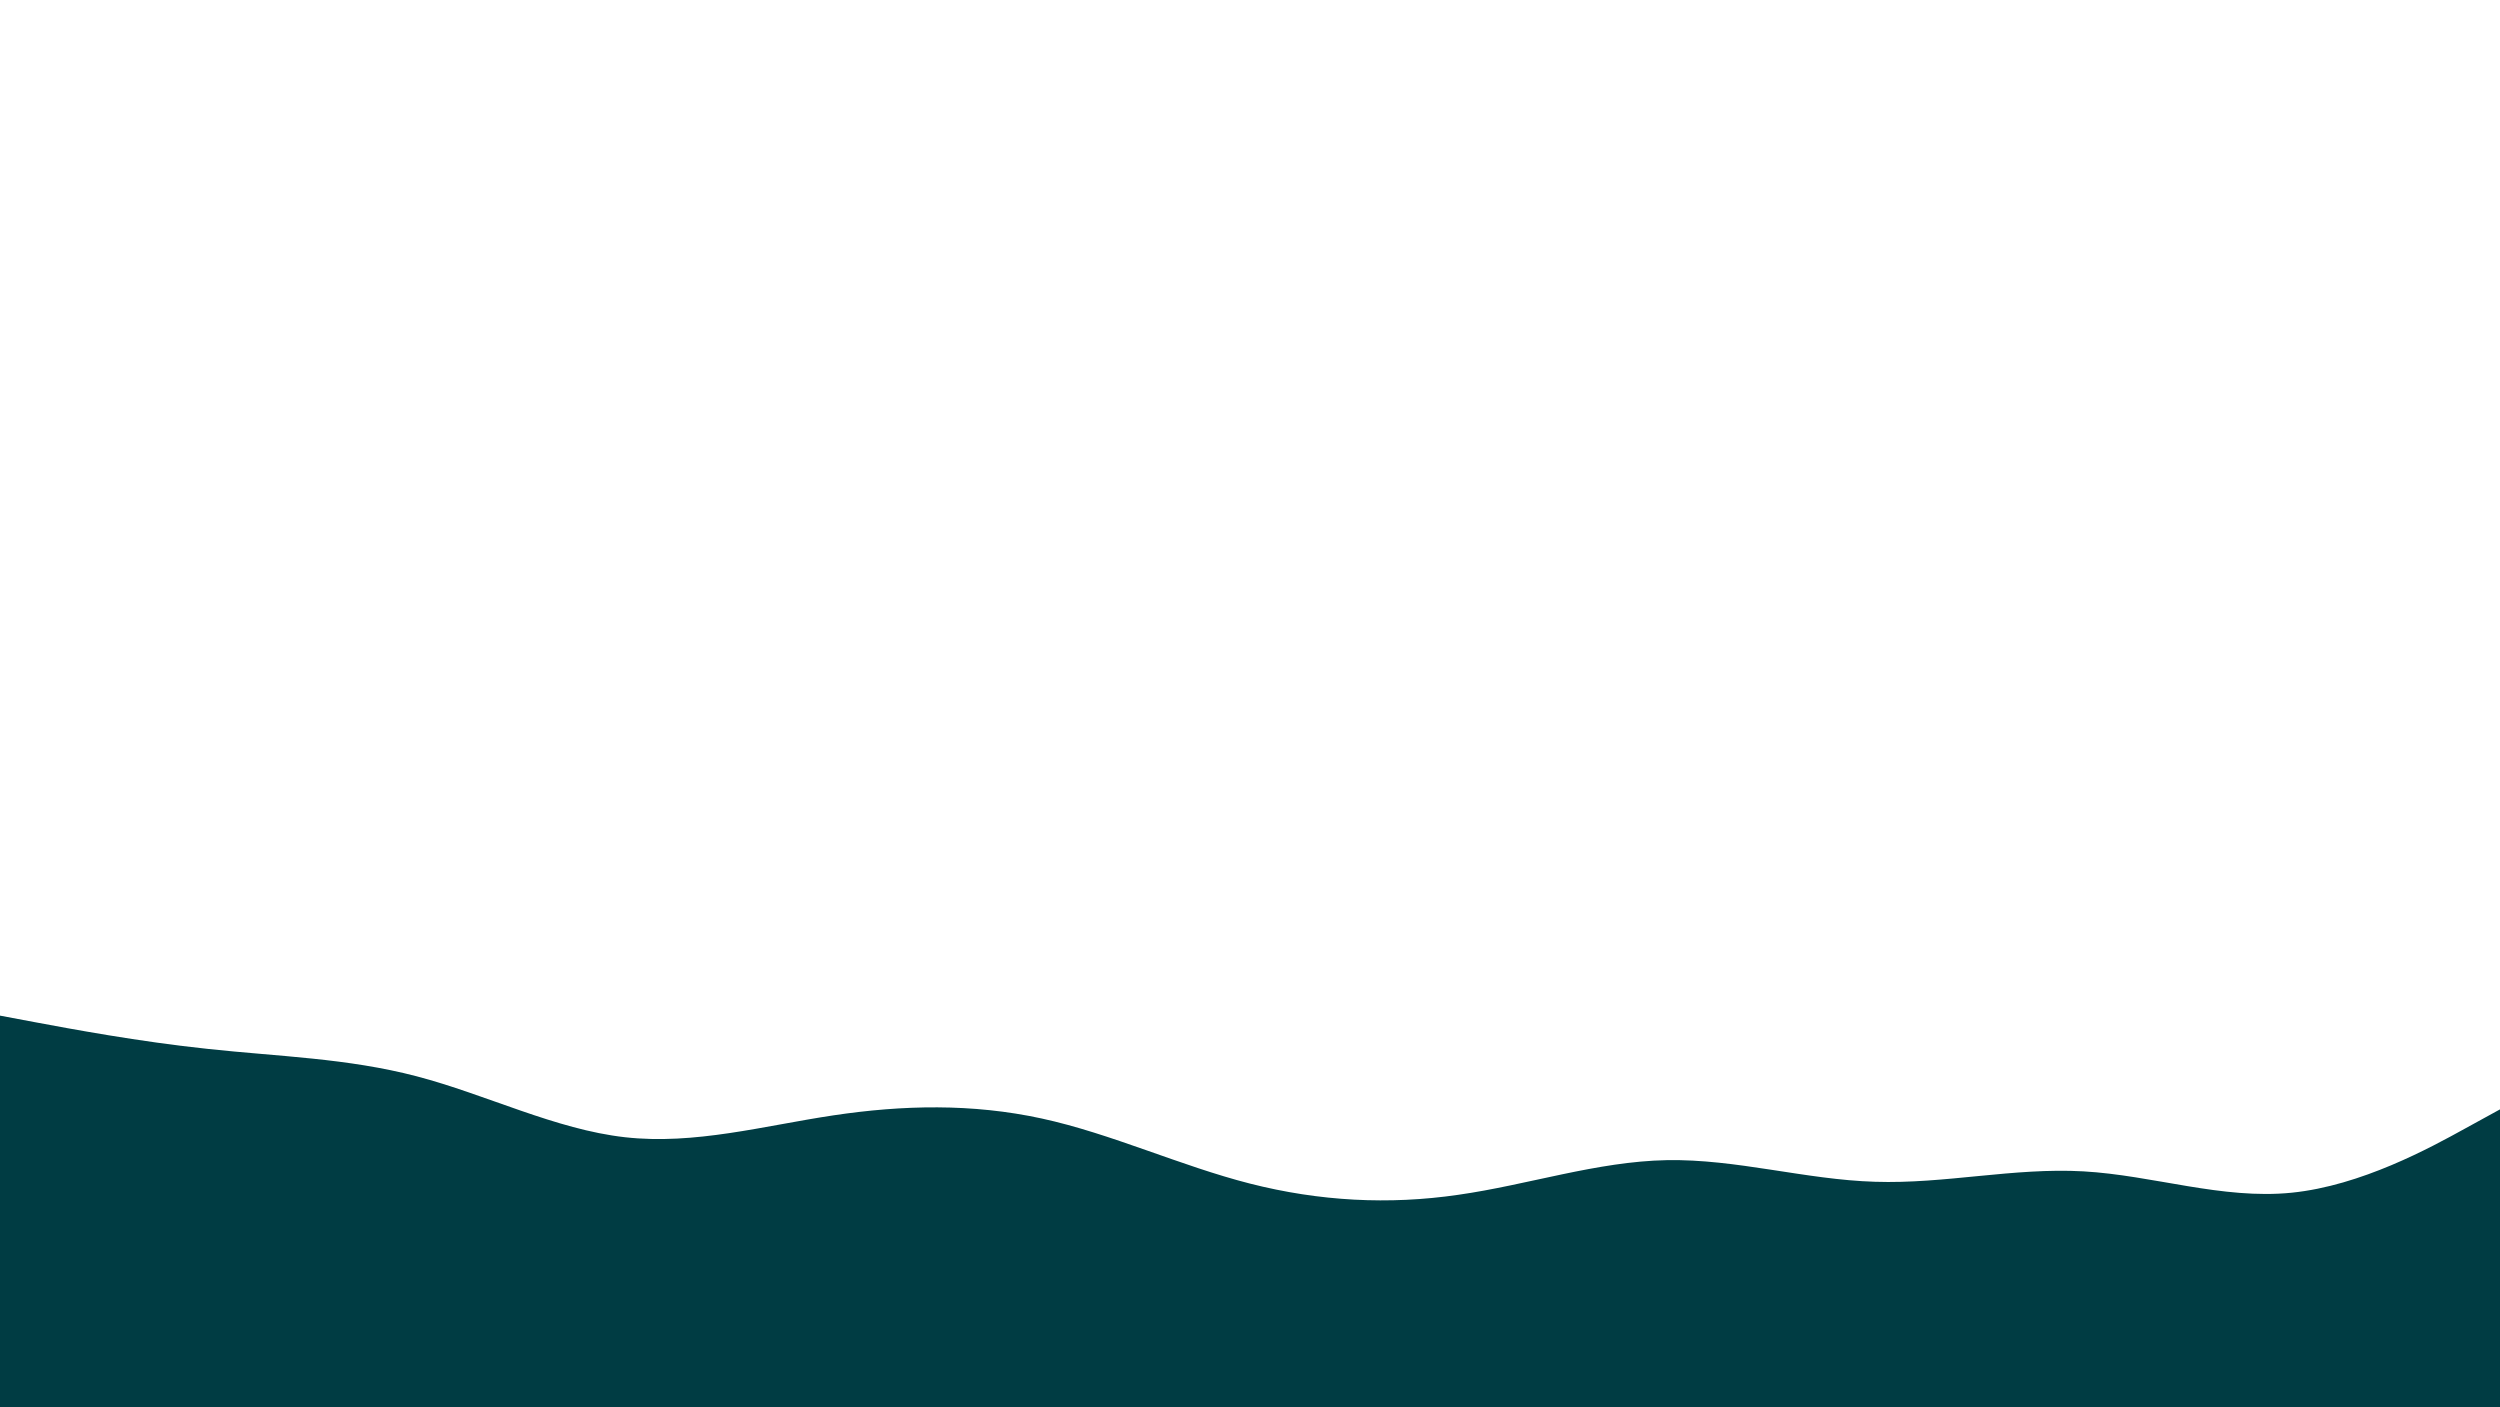
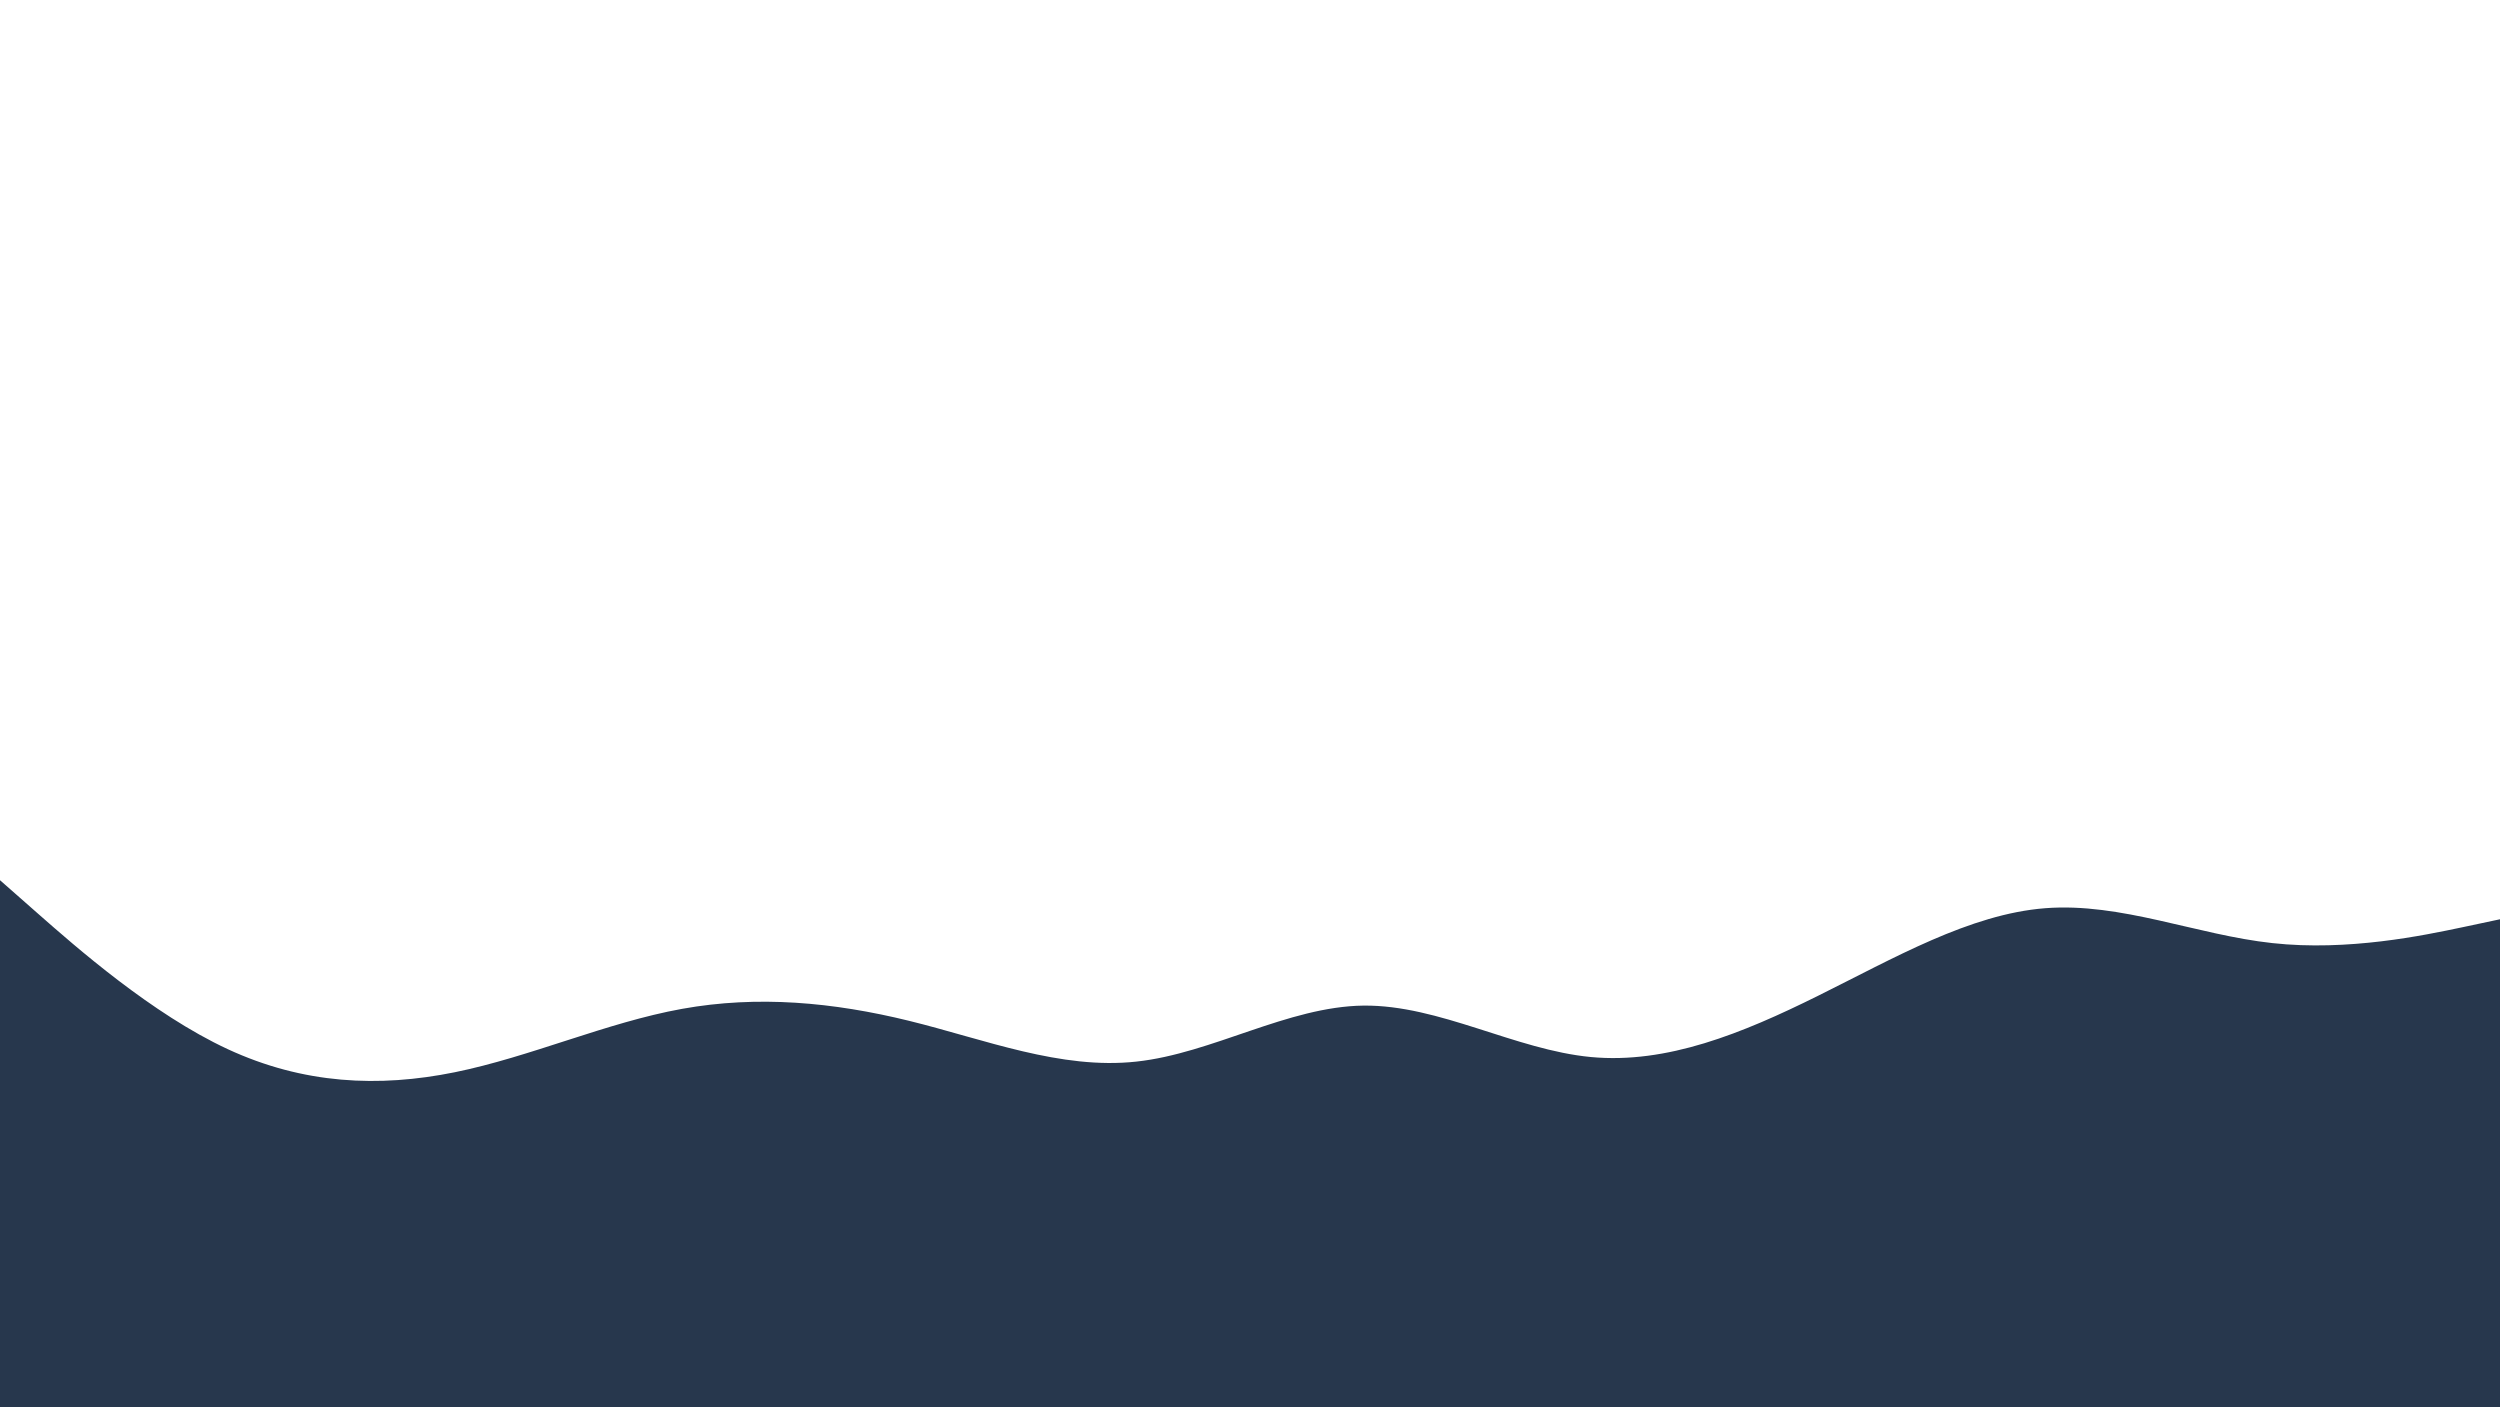
- <svg xmlns="http://www.w3.org/2000/svg" id="visual" viewBox="0 0 960 540" width="960" height="540" version="1.1">
-   <path d="M0 390L13.3 392.5C26.7 395 53.3 400 80 402.8C106.7 405.7 133.3 406.3 160 413.3C186.7  420.3 213.3 433.7 240 436.7C266.7 439.7 293.3 432.3 320 428.3C346.7 424.3 373.3 423.7 400 429.5C426.7  435.3 453.3 447.7 480 454.5C506.7 461.3 533.3 462.7 560 458.8C586.7 455 613.3 446 640 445.5C666.7  445 693.3 453 720 453.8C746.7 454.7 773.3 448.3 800 449.8C826.7 451.3 853.3 460.7 880 458C906.7 455.3  933.3 440.7 946.7 433.3L960 426L960 541L946.7 541C933.3 541 906.7 541 880 541C853.3 541 826.7 541 800  541C773.3 541 746.7 541 720 541C693.3 541 666.7 541 640 541C613.3 541 586.7 541 560 541C533.3 541 506.7  541 480 541C453.3 541 426.7 541 400 541C373.3 541 346.7 541 320 541C293.3 541 266.7 541 240 541C213.3 541  186.7 541 160 541C133.3 541 106.7 541 80 541C53.3 541 26.7 541 13.3 541L0 541Z" fill="#003C43" stroke-linecap="round" stroke-linejoin="miter" />
+ <svg xmlns="http://www.w3.org/2000/svg" id="visual" viewBox="0 0 1920 1080" width="1920" height="1080" version="1.1">
+   <path d="M0 676L29.2 701.7C58.3 727.3 116.7 778.7 174.8 805.7C233  832.7 291 835.3 349.2 823.5C407.3 811.7 465.7 785.3 523.8 774.8C582 764.3 640 769.7  698.2 784C756.3 798.3 814.7 821.7 872.8 815.3C931 809 989 773 1047.2 772.3C1105.3  771.7 1163.7 806.3 1221.8 811.8C1280 817.3 1338 793.7 1396.2 764.8C1454.3 736 1512.7  702 1570.8 697.5C1629 693 1687 718 1745.2 724.3C1803.3 730.7 1861.7 718.3 1890.8 712.2L1920  706L1920 1081L1890.8 1081C1861.7 1081 1803.3 1081 1745.2 1081C1687 1081 1629 1081 1570.8  1081C1512.7 1081 1454.3 1081 1396.2 1081C1338 1081 1280 1081 1221.8 1081C1163.7 1081 1105.3  1081 1047.2 1081C989 1081 931 1081 872.8 1081C814.7 1081 756.3 1081 698.2 1081C640 1081 582  1081 523.8 1081C465.7 1081 407.3 1081 349.2 1081C291 1081 233 1081 174.8 1081C116.7 1081 58.3  1081 29.2 1081L0 1081Z" fill="#27374D" stroke-linecap="round" stroke-linejoin="miter" />
</svg>
